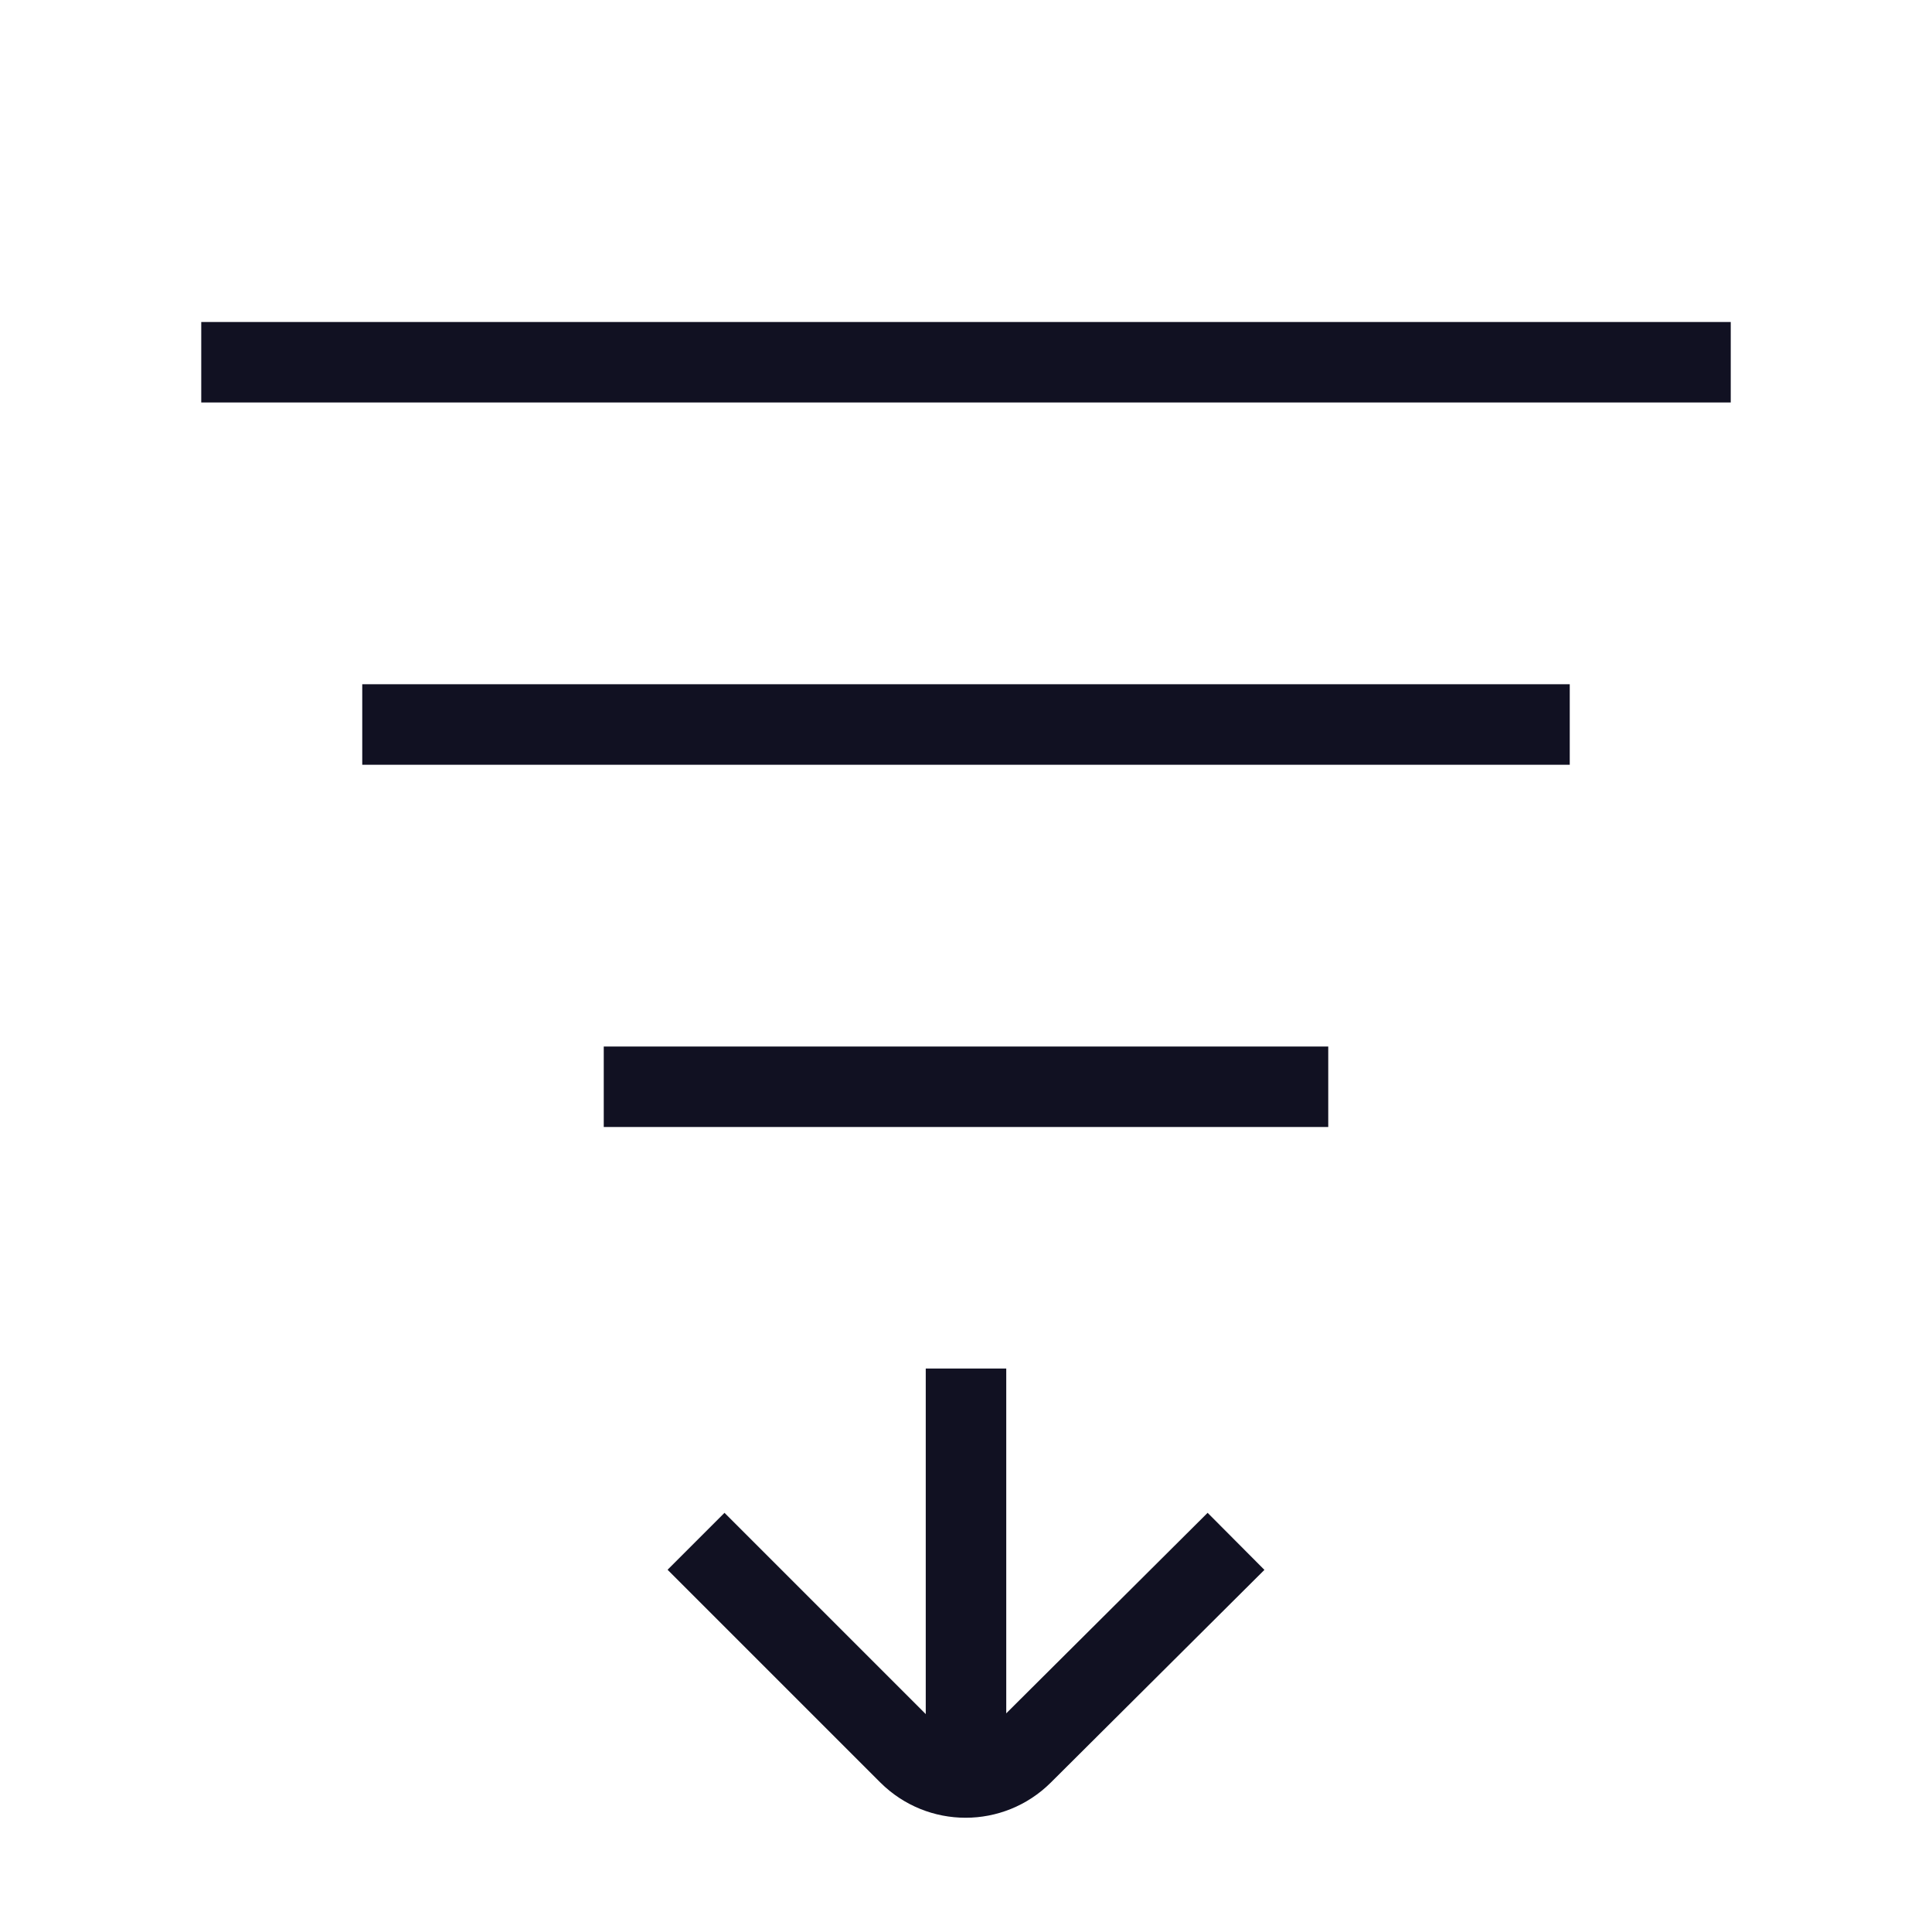
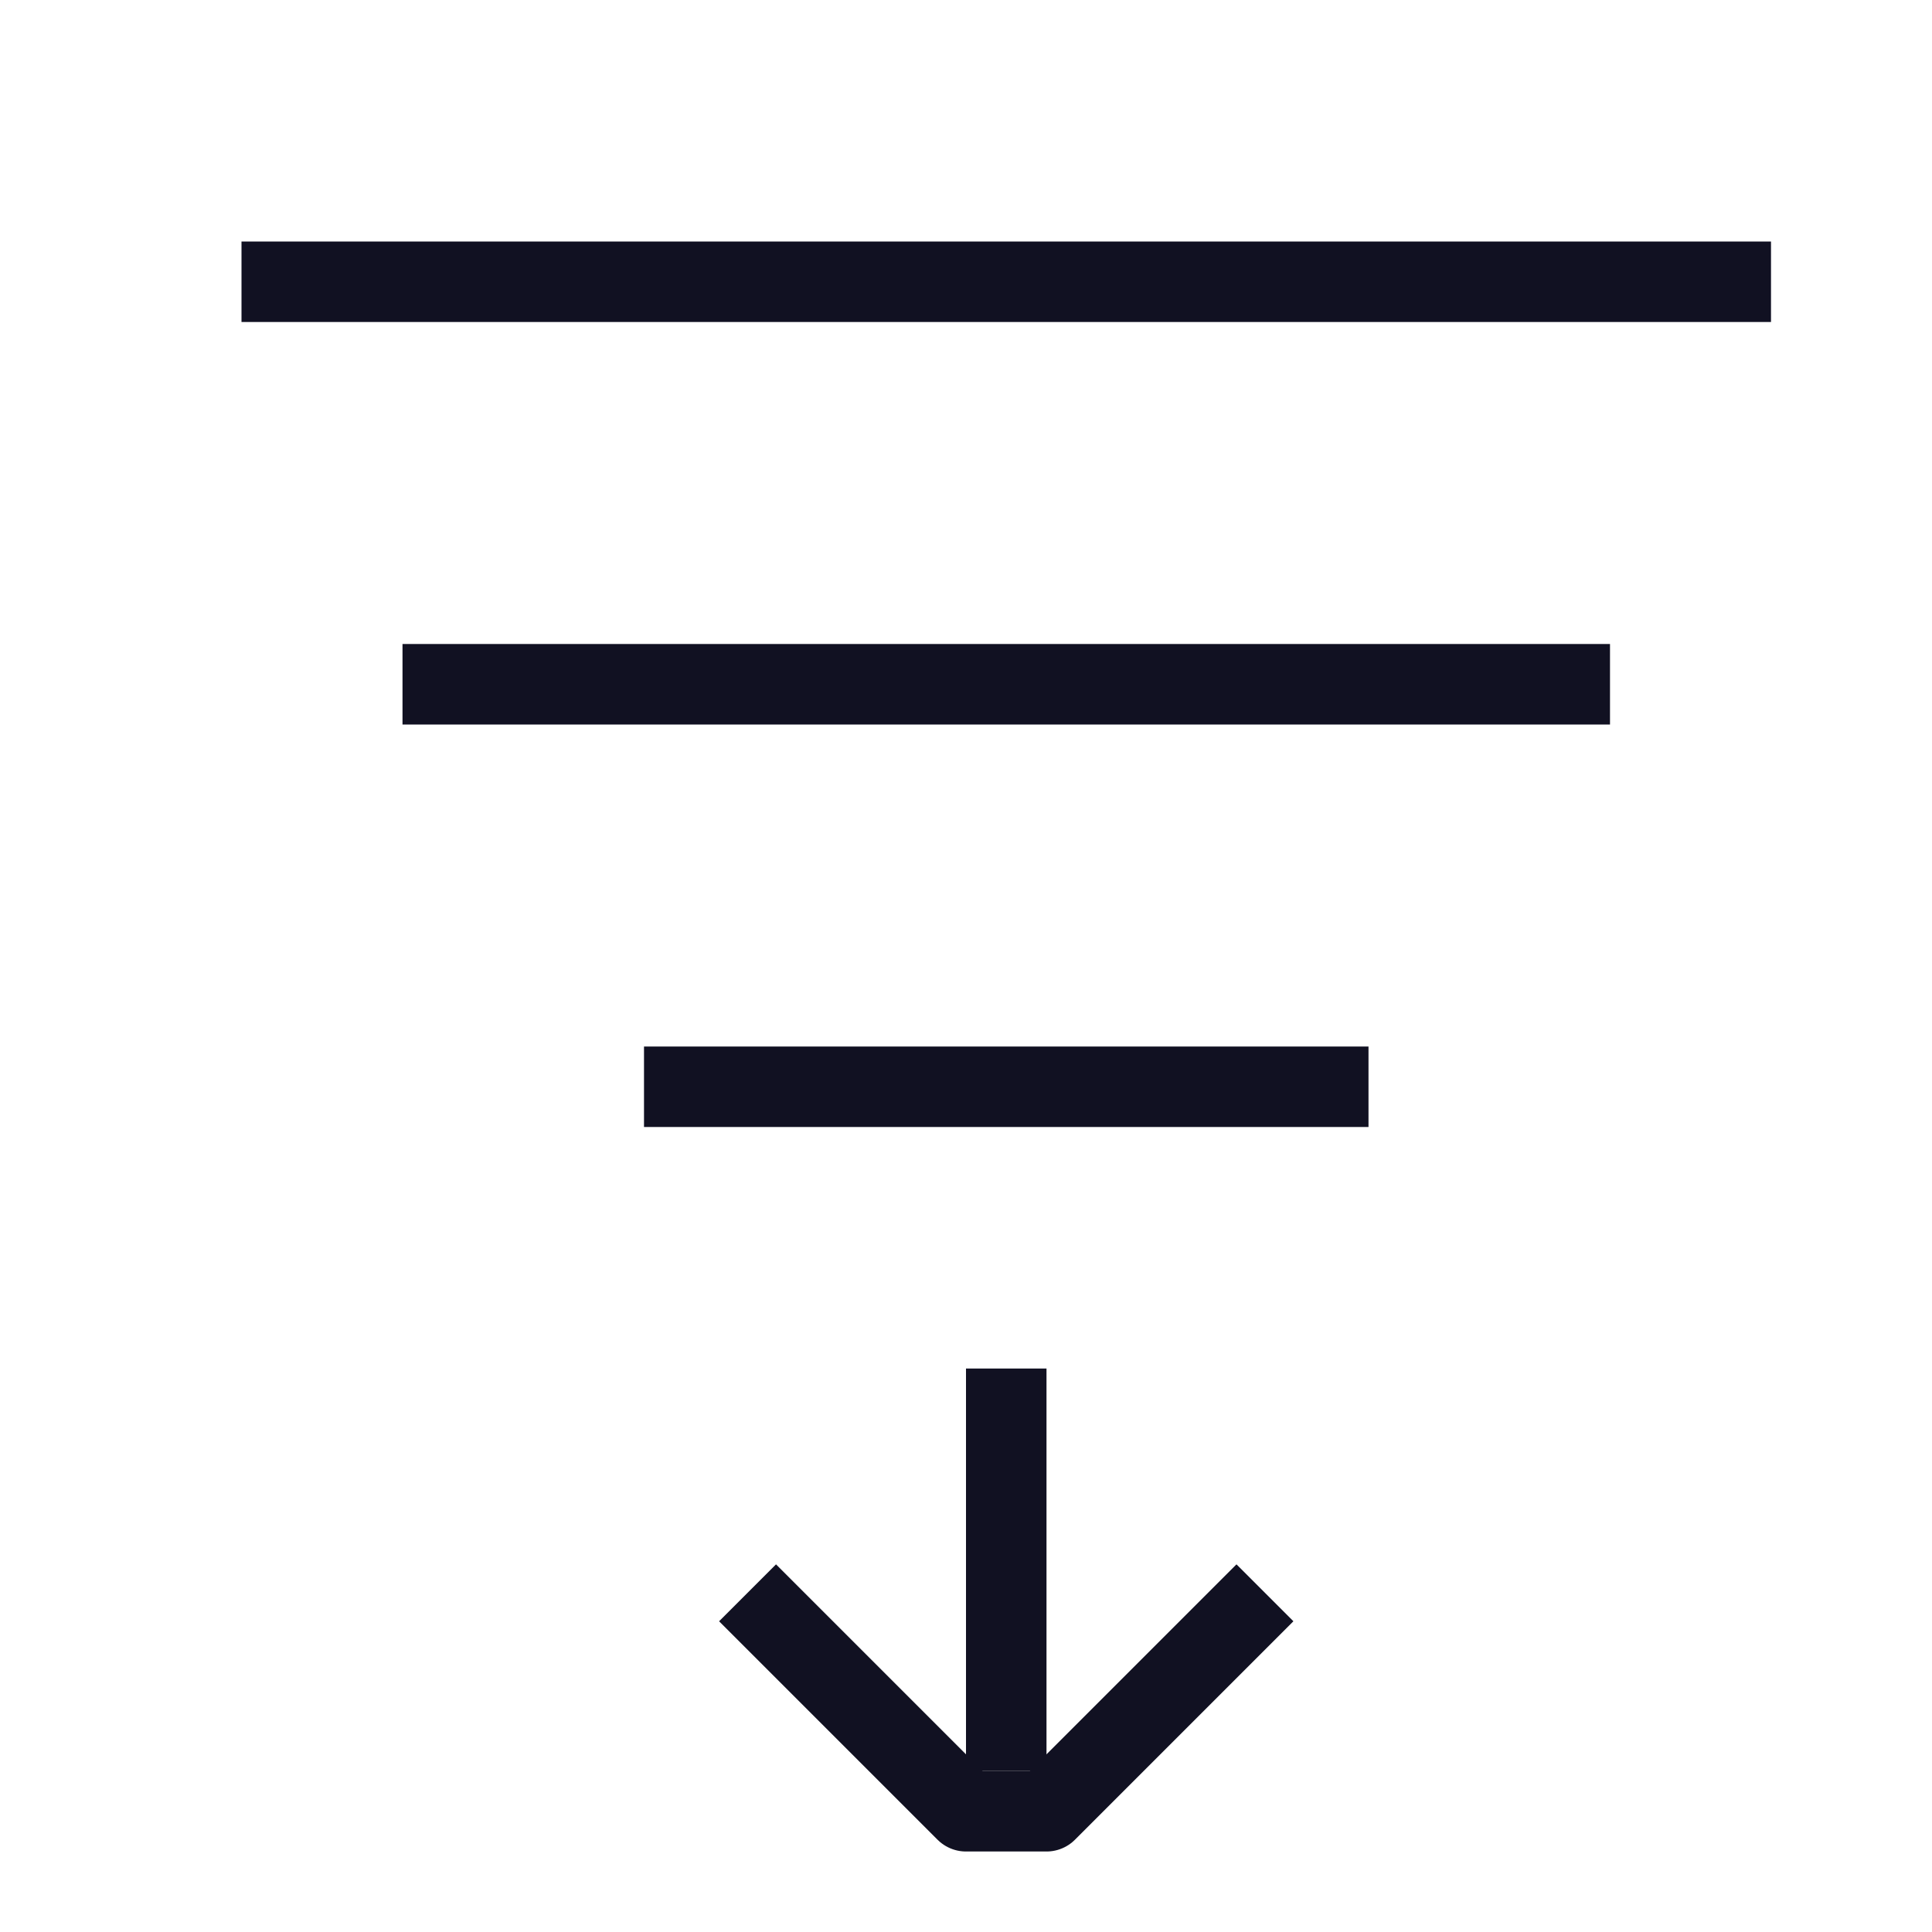
<svg xmlns="http://www.w3.org/2000/svg" viewBox="0 0 24 24">
  <g id="Layer_1" data-name="Layer 1">
-     <line x1="12" y1="17.5" x2="12" y2="21.5" style="fill:none;stroke:#112;stroke-linecap:square;stroke-linejoin:round" />
-     <path d="M9,19.5l2.29,2.29a1,1,0,0,0,1.41,0L15,19.5" style="fill:none;stroke:#112;stroke-linecap:square;stroke-linejoin:round" />
+     <line x1="12.5" y1="17.5" x2="12.5" y2="21.5" style="fill:none;stroke:#112;stroke-linecap:square;stroke-linejoin:round" />
+     <polyline points="15.36 20.14 13 22.5 12 22.5 9.64 20.14" style="fill:none;stroke:#112;stroke-linecap:square;stroke-linejoin:round" />
  </g>
  <g id="Layer_7" data-name="Layer 7">
-     <line x1="3" y1="4.5" x2="21" y2="4.5" style="fill:none;stroke:#112;stroke-linecap:square;stroke-linejoin:round" />
-     <line x1="5" y1="9" x2="19" y2="9" style="fill:none;stroke:#112;stroke-linecap:square;stroke-linejoin:round" />
-     <line x1="8" y1="13.5" x2="16" y2="13.5" style="fill:none;stroke:#112;stroke-linecap:square;stroke-linejoin:round" />
+     <line x1="3.5" y1="3.5" x2="21.5" y2="3.5" style="fill:none;stroke:#112;stroke-linecap:square;stroke-linejoin:round" />
+     <line x1="5.5" y1="8.5" x2="19.5" y2="8.5" style="fill:none;stroke:#112;stroke-linecap:square;stroke-linejoin:round" />
+     <line x1="8.5" y1="13.5" x2="16.5" y2="13.5" style="fill:none;stroke:#112;stroke-linecap:square;stroke-linejoin:round" />
  </g>
</svg>
